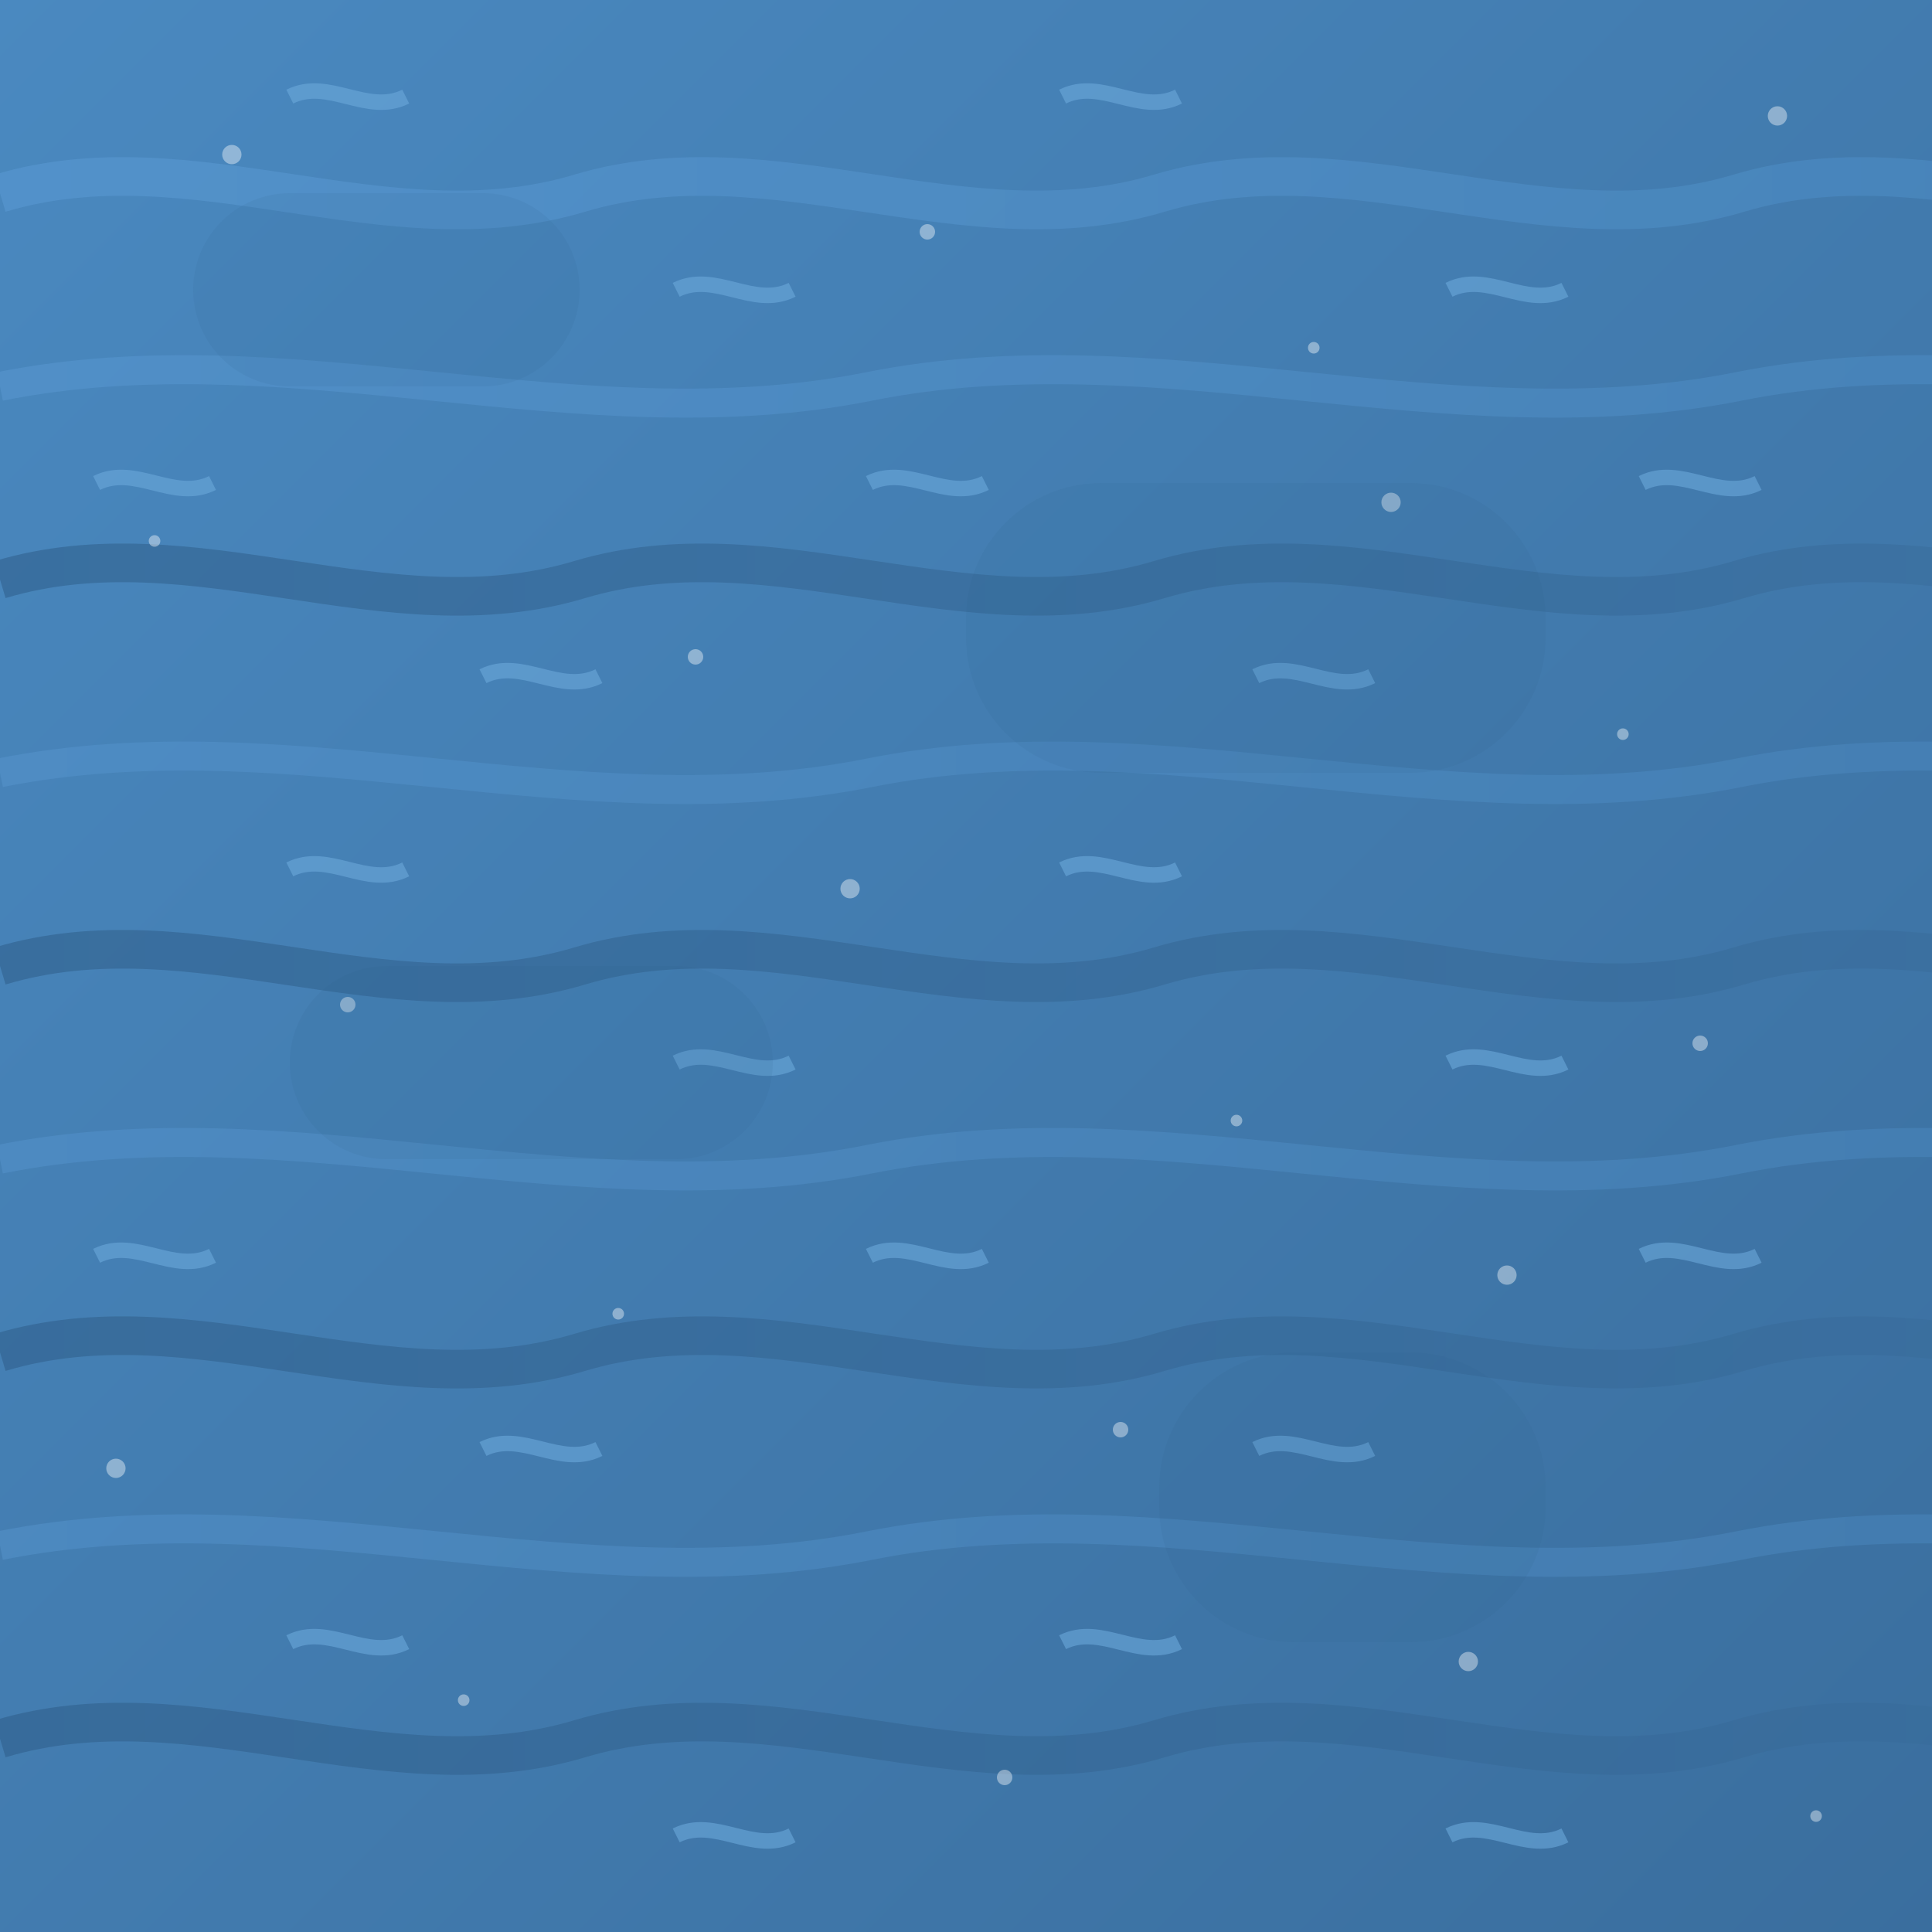
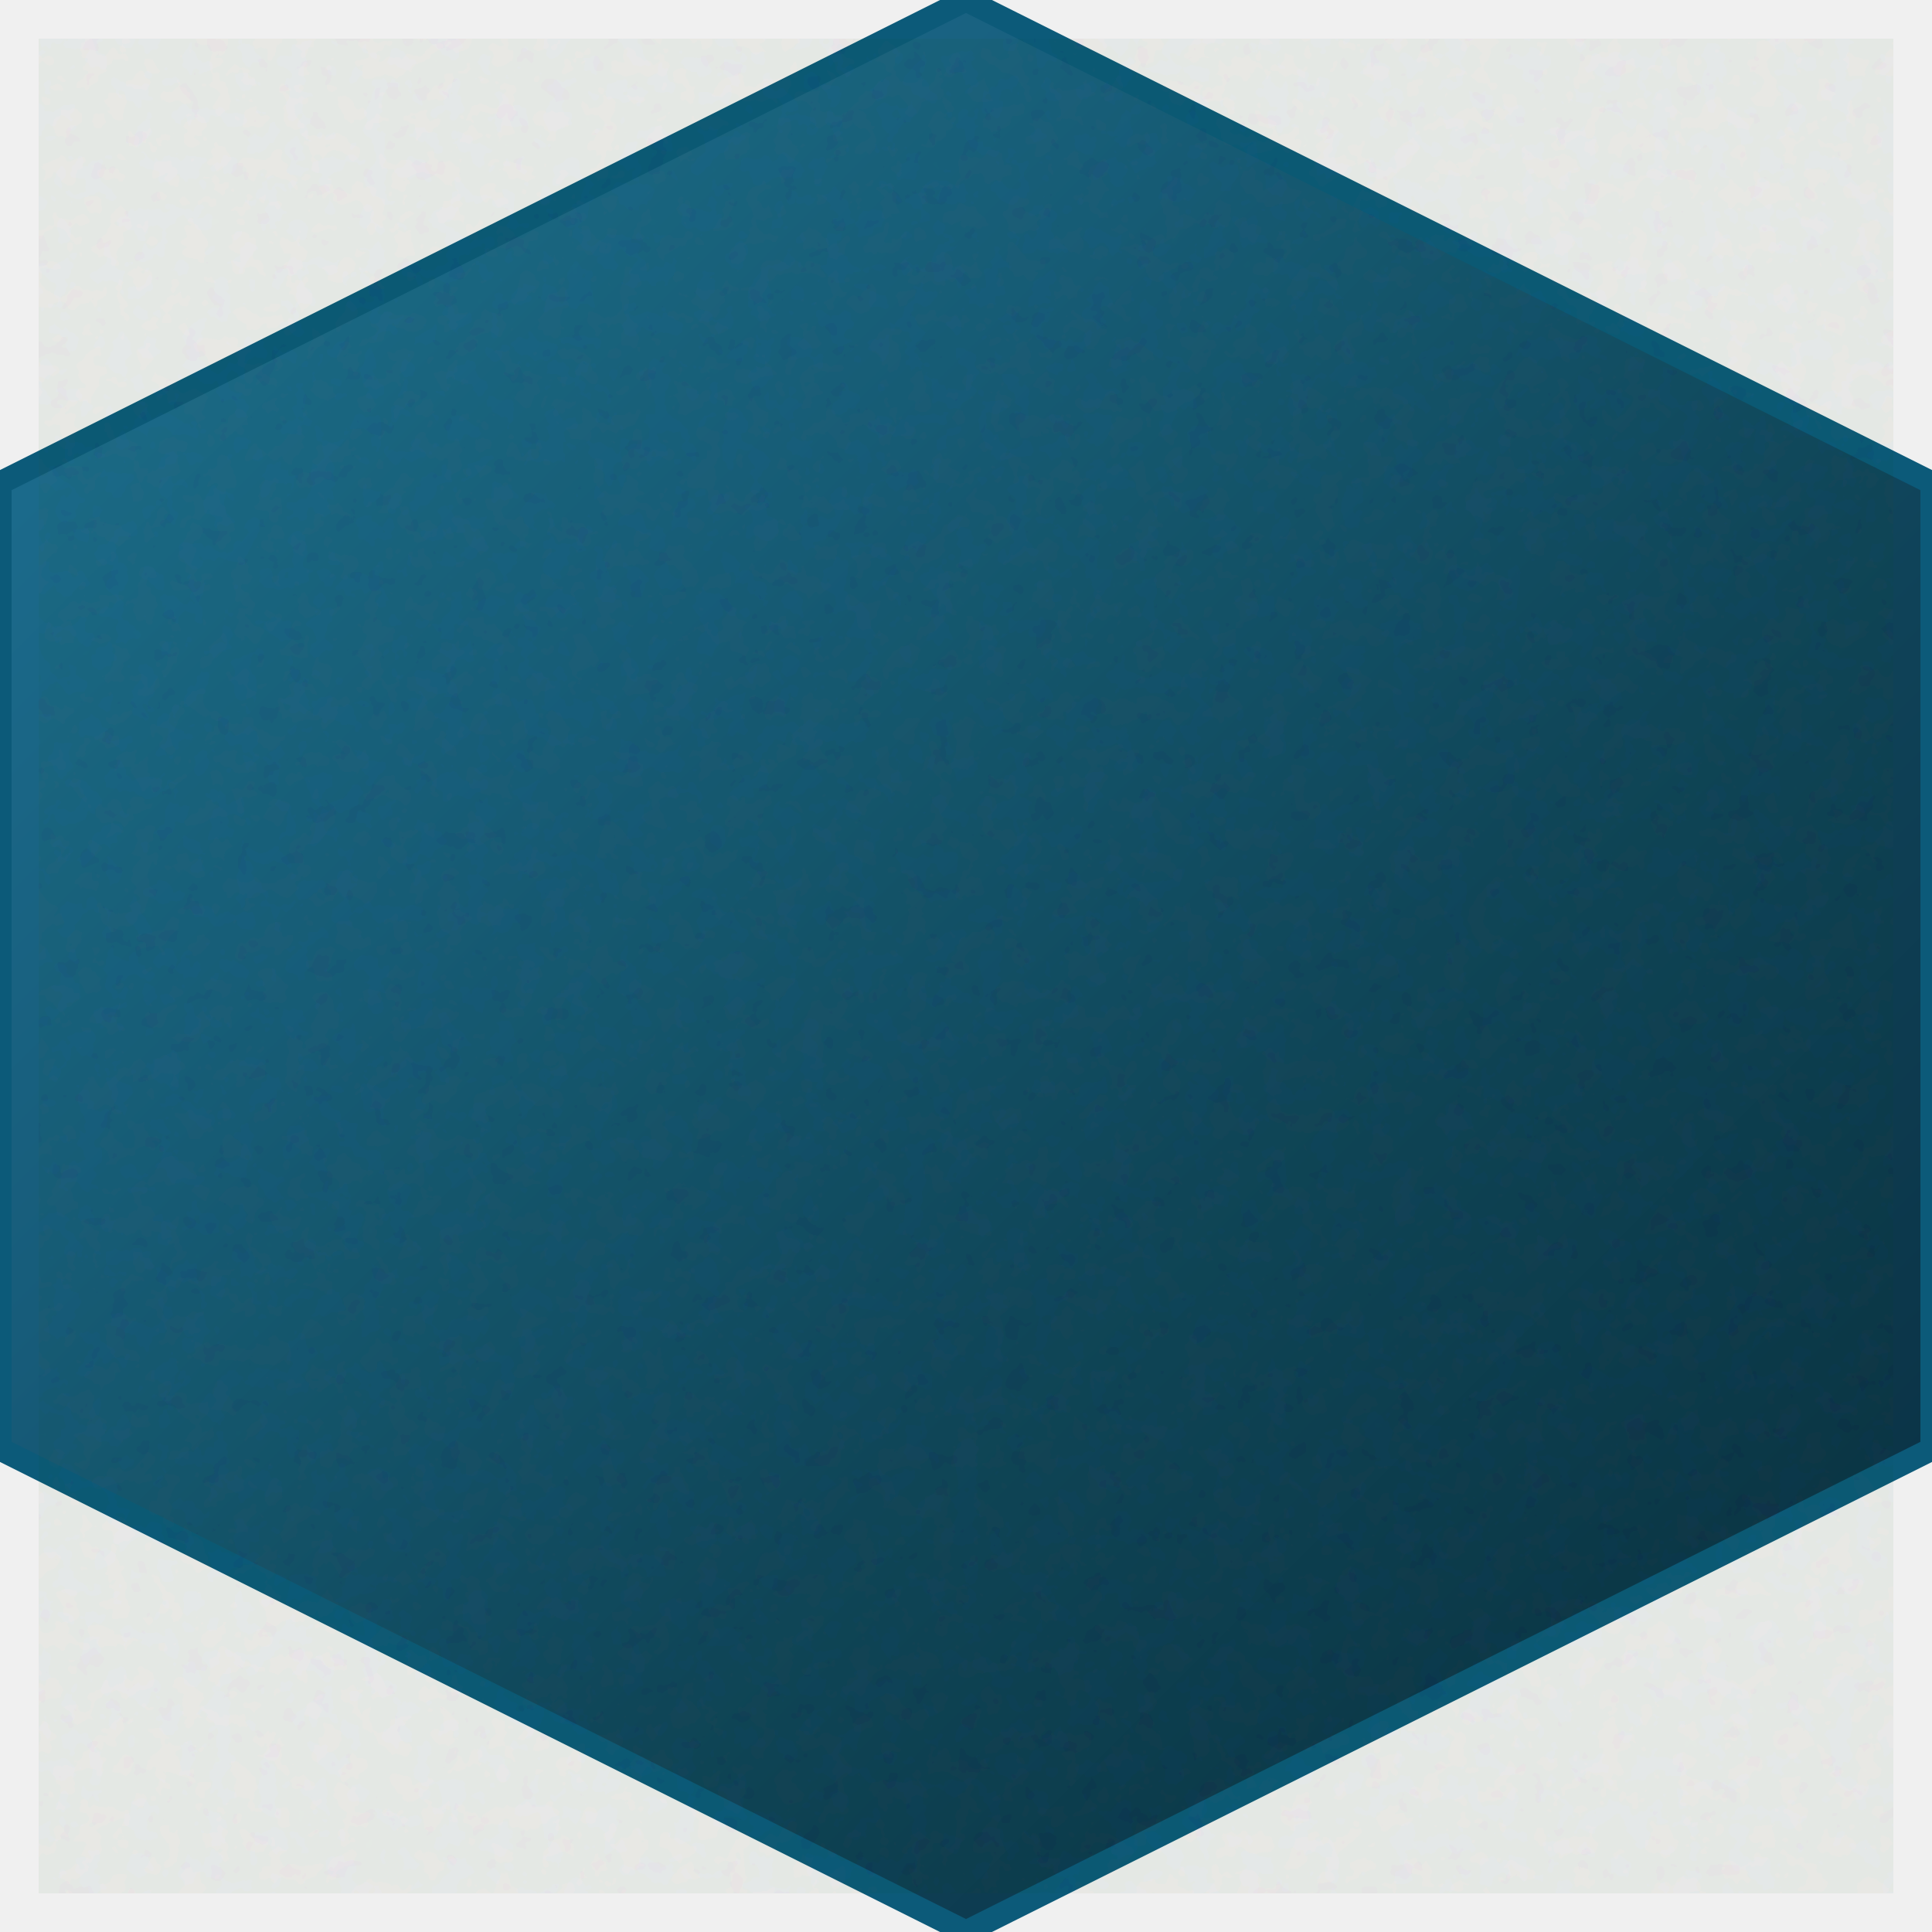
- <svg xmlns="http://www.w3.org/2000/svg" width="100" height="100">
+ <svg xmlns="http://www.w3.org/2000/svg" width="100" height="100" viewBox="0 0 100 100" preserveAspectRatio="none">
  <defs>
-     <linearGradient id="water-grad" x1="0%" y1="0%" x2="100%" y2="100%">
-       <stop offset="0%" stop-color="#4a89c0" />
-       <stop offset="100%" stop-color="#3a6e9e" />
+     <linearGradient id="maritime-grad" x1="0%" y1="0%" x2="100%" y2="100%">
+       <stop offset="0%" stop-color="#1E7396" />
+       <stop offset="35%" stop-color="#175C7A" />
+       <stop offset="65%" stop-color="#0F4258" />
+       <stop offset="100%" stop-color="#092C3E" />
    </linearGradient>
-     <linearGradient id="water-highlight" x1="0%" y1="0%" x2="100%" y2="0%">
-       <stop offset="0%" stop-color="#5998d2" />
-       <stop offset="100%" stop-color="#4a89c0" />
-     </linearGradient>
-     <linearGradient id="water-shadow" x1="0%" y1="0%" x2="100%" y2="0%">
-       <stop offset="0%" stop-color="#2c5a85" />
-       <stop offset="100%" stop-color="#3a6e9e" />
-     </linearGradient>
+     <filter id="noise-filter" x="0%" y="0%" width="100%" height="100%">
+       <feTurbulence type="fractalNoise" baseFrequency="0.75" numOctaves="3" stitchTiles="stitch" result="noise" />
+       <feColorMatrix in="noise" type="matrix" values="         0.05 0 0 0 0         0 0.1 0 0 0         0 0 0.05 0 0         0 0 0 0.05 1       " result="colorNoise" />
+       <feComposite in="SourceGraphic" in2="colorNoise" operator="arithmetic" k1="0" k2="1" k3="0.07" k4="0" />
+     </filter>
  </defs>
-   <pattern id="water-pattern" patternUnits="userSpaceOnUse" width="100" height="100">
-     <rect width="100%" height="100%" fill="url(#water-grad)" />
-     <path d="M0 10 C 10 7, 20 13, 30 10 C 40 7, 50 13, 60 10 C 70 7, 80 13, 90 10 C 100 7, 110 13, 120 10" stroke="url(#water-highlight)" stroke-width="2" fill="none" opacity="0.6" />
-     <path d="M0 20 C 15 17, 30 23, 45 20 C 60 17, 75 23, 90 20 C 105 17, 120 23, 135 20" stroke="url(#water-highlight)" stroke-width="1.5" fill="none" opacity="0.5" />
-     <path d="M0 30 C 10 27, 20 33, 30 30 C 40 27, 50 33, 60 30 C 70 27, 80 33, 90 30 C 100 27, 110 33, 120 30" stroke="url(#water-shadow)" stroke-width="2" fill="none" opacity="0.5" />
-     <path d="M0 40 C 15 37, 30 43, 45 40 C 60 37, 75 43, 90 40 C 105 37, 120 43, 135 40" stroke="url(#water-highlight)" stroke-width="1.5" fill="none" opacity="0.4" />
-     <path d="M0 50 C 10 47, 20 53, 30 50 C 40 47, 50 53, 60 50 C 70 47, 80 53, 90 50 C 100 47, 110 53, 120 50" stroke="url(#water-shadow)" stroke-width="2" fill="none" opacity="0.5" />
-     <path d="M0 60 C 15 57, 30 63, 45 60 C 60 57, 75 63, 90 60 C 105 57, 120 63, 135 60" stroke="url(#water-highlight)" stroke-width="1.5" fill="none" opacity="0.4" />
-     <path d="M0 70 C 10 67, 20 73, 30 70 C 40 67, 50 73, 60 70 C 70 67, 80 73, 90 70 C 100 67, 110 73, 120 70" stroke="url(#water-shadow)" stroke-width="2" fill="none" opacity="0.5" />
-     <path d="M0 80 C 15 77, 30 83, 45 80 C 60 77, 75 83, 90 80 C 105 77, 120 83, 135 80" stroke="url(#water-highlight)" stroke-width="1.5" fill="none" opacity="0.4" />
-     <path d="M0 90 C 10 87, 20 93, 30 90 C 40 87, 50 93, 60 90 C 70 87, 80 93, 90 90 C 100 87, 110 93, 120 90" stroke="url(#water-shadow)" stroke-width="2" fill="none" opacity="0.5" />
-     <path d="M15 5 C 17 4, 19 6, 21 5" stroke="#6ba8db" stroke-width="0.8" opacity="0.6" fill="none" />
-     <path d="M35 15 C 37 14, 39 16, 41 15" stroke="#6ba8db" stroke-width="0.8" opacity="0.6" fill="none" />
-     <path d="M55 5 C 57 4, 59 6, 61 5" stroke="#6ba8db" stroke-width="0.8" opacity="0.6" fill="none" />
-     <path d="M75 15 C 77 14, 79 16, 81 15" stroke="#6ba8db" stroke-width="0.8" opacity="0.6" fill="none" />
-     <path d="M5 25 C 7 24, 9 26, 11 25" stroke="#6ba8db" stroke-width="0.8" opacity="0.6" fill="none" />
-     <path d="M25 35 C 27 34, 29 36, 31 35" stroke="#6ba8db" stroke-width="0.8" opacity="0.6" fill="none" />
-     <path d="M45 25 C 47 24, 49 26, 51 25" stroke="#6ba8db" stroke-width="0.8" opacity="0.6" fill="none" />
-     <path d="M65 35 C 67 34, 69 36, 71 35" stroke="#6ba8db" stroke-width="0.8" opacity="0.6" fill="none" />
-     <path d="M85 25 C 87 24, 89 26, 91 25" stroke="#6ba8db" stroke-width="0.8" opacity="0.6" fill="none" />
-     <path d="M15 45 C 17 44, 19 46, 21 45" stroke="#6ba8db" stroke-width="0.8" opacity="0.6" fill="none" />
-     <path d="M35 55 C 37 54, 39 56, 41 55" stroke="#6ba8db" stroke-width="0.8" opacity="0.6" fill="none" />
-     <path d="M55 45 C 57 44, 59 46, 61 45" stroke="#6ba8db" stroke-width="0.8" opacity="0.6" fill="none" />
-     <path d="M75 55 C 77 54, 79 56, 81 55" stroke="#6ba8db" stroke-width="0.8" opacity="0.6" fill="none" />
-     <path d="M5 65 C 7 64, 9 66, 11 65" stroke="#6ba8db" stroke-width="0.8" opacity="0.6" fill="none" />
-     <path d="M25 75 C 27 74, 29 76, 31 75" stroke="#6ba8db" stroke-width="0.8" opacity="0.6" fill="none" />
-     <path d="M45 65 C 47 64, 49 66, 51 65" stroke="#6ba8db" stroke-width="0.8" opacity="0.6" fill="none" />
-     <path d="M65 75 C 67 74, 69 76, 71 75" stroke="#6ba8db" stroke-width="0.8" opacity="0.6" fill="none" />
-     <path d="M85 65 C 87 64, 89 66, 91 65" stroke="#6ba8db" stroke-width="0.8" opacity="0.6" fill="none" />
-     <path d="M15 85 C 17 84, 19 86, 21 85" stroke="#6ba8db" stroke-width="0.8" opacity="0.6" fill="none" />
-     <path d="M35 95 C 37 94, 39 96, 41 95" stroke="#6ba8db" stroke-width="0.8" opacity="0.6" fill="none" />
-     <path d="M55 85 C 57 84, 59 86, 61 85" stroke="#6ba8db" stroke-width="0.8" opacity="0.6" fill="none" />
-     <path d="M75 95 C 77 94, 79 96, 81 95" stroke="#6ba8db" stroke-width="0.8" opacity="0.6" fill="none" />
-     <g fill="#ffffff" opacity="0.4">
-       <circle cx="12" cy="8" r="0.5" />
-       <circle cx="48" cy="12" r="0.4" />
-       <circle cx="68" cy="18" r="0.3" />
-       <circle cx="92" cy="6" r="0.5" />
-       <circle cx="8" cy="28" r="0.3" />
-       <circle cx="36" cy="34" r="0.4" />
-       <circle cx="72" cy="26" r="0.5" />
-       <circle cx="84" cy="38" r="0.3" />
-       <circle cx="18" cy="52" r="0.4" />
-       <circle cx="44" cy="46" r="0.5" />
-       <circle cx="64" cy="58" r="0.3" />
-       <circle cx="88" cy="54" r="0.4" />
-       <circle cx="6" cy="76" r="0.5" />
-       <circle cx="32" cy="68" r="0.3" />
-       <circle cx="58" cy="74" r="0.4" />
-       <circle cx="78" cy="66" r="0.5" />
-       <circle cx="24" cy="88" r="0.3" />
-       <circle cx="52" cy="92" r="0.4" />
-       <circle cx="76" cy="86" r="0.5" />
-       <circle cx="94" cy="94" r="0.3" />
-     </g>
-     <g fill="#2c5a85" opacity="0.1">
-       <rect x="10" y="10" width="20" height="10" rx="5" />
-       <rect x="50" y="25" width="30" height="15" rx="7" />
-       <rect x="15" y="50" width="25" height="10" rx="5" />
-       <rect x="60" y="70" width="20" height="15" rx="7" />
-     </g>
-   </pattern>
-   <rect width="100%" height="100%" fill="url(#water-pattern)" />
+   <g>
+     <path d="M50 0 L100 25 L100 75 L50 100 L0 75 L0 25 Z" fill="url(#maritime-grad)" stroke="#0C5A79" stroke-width="1.2" />
+     <path d="M50 2 L98 26 L98 74 L50 98 L2 74 L2 26 Z" fill="none" filter="url(#noise-filter)" opacity="0.7" />
+   </g>
</svg>
